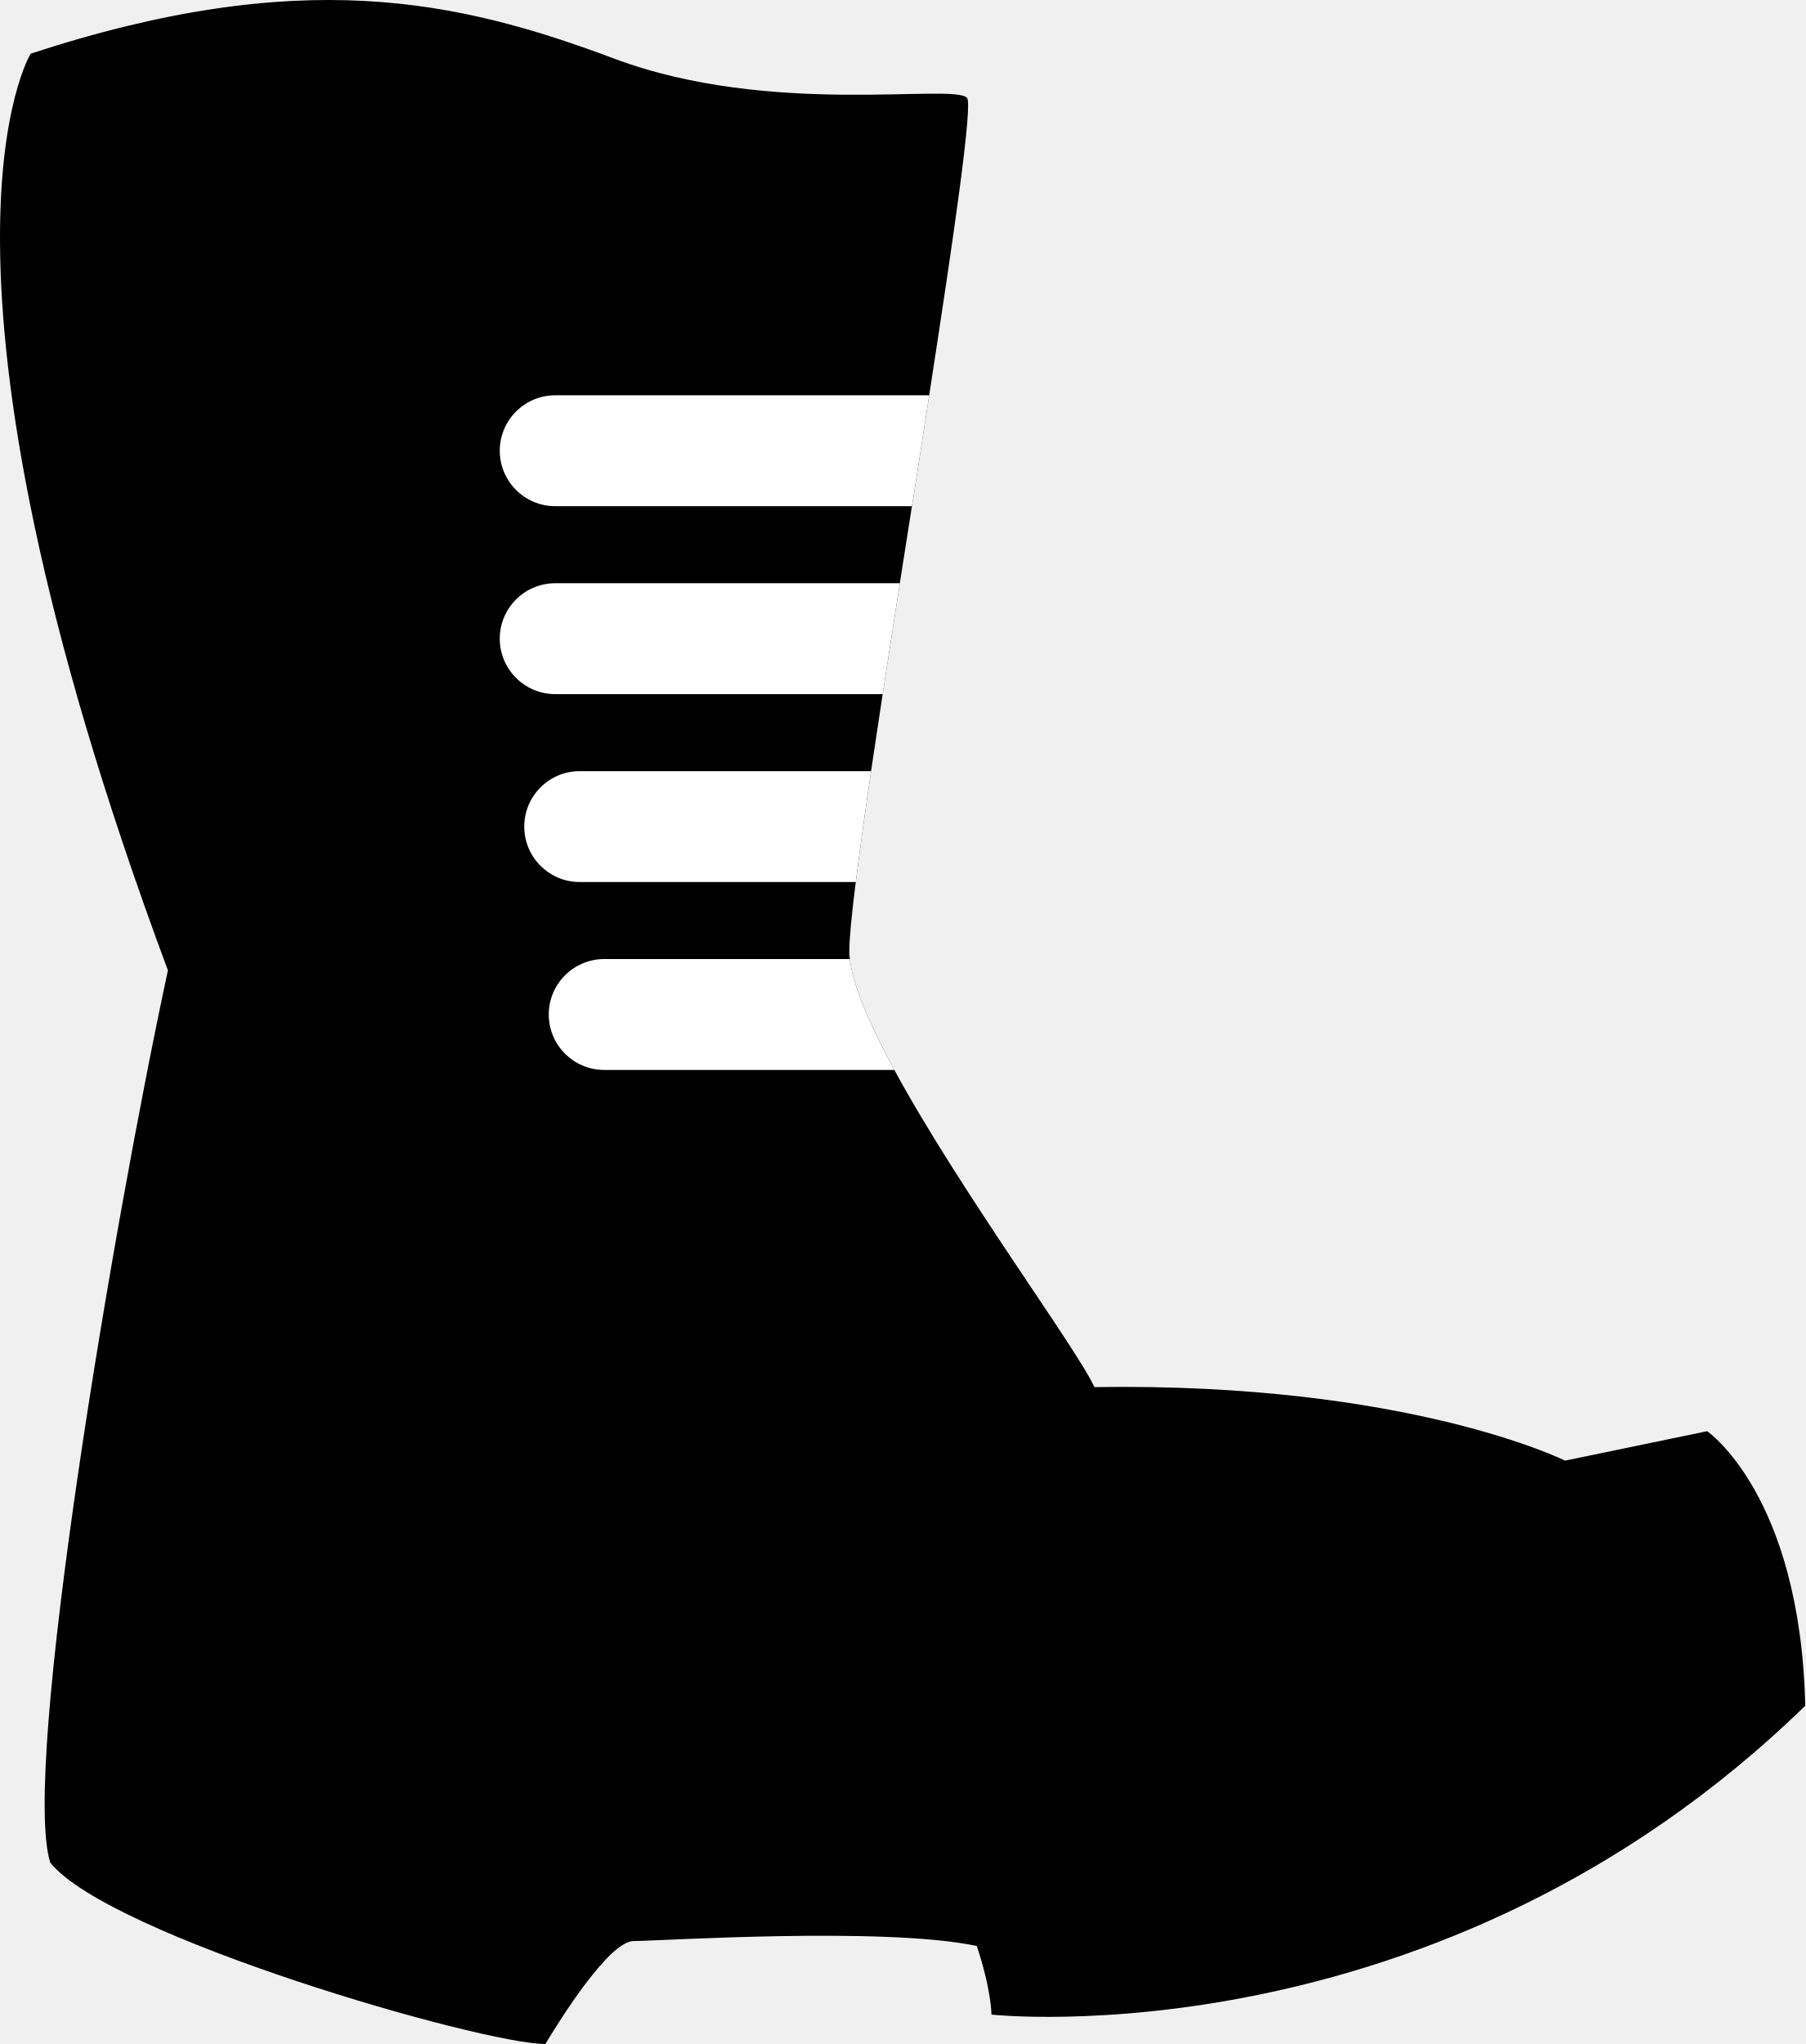
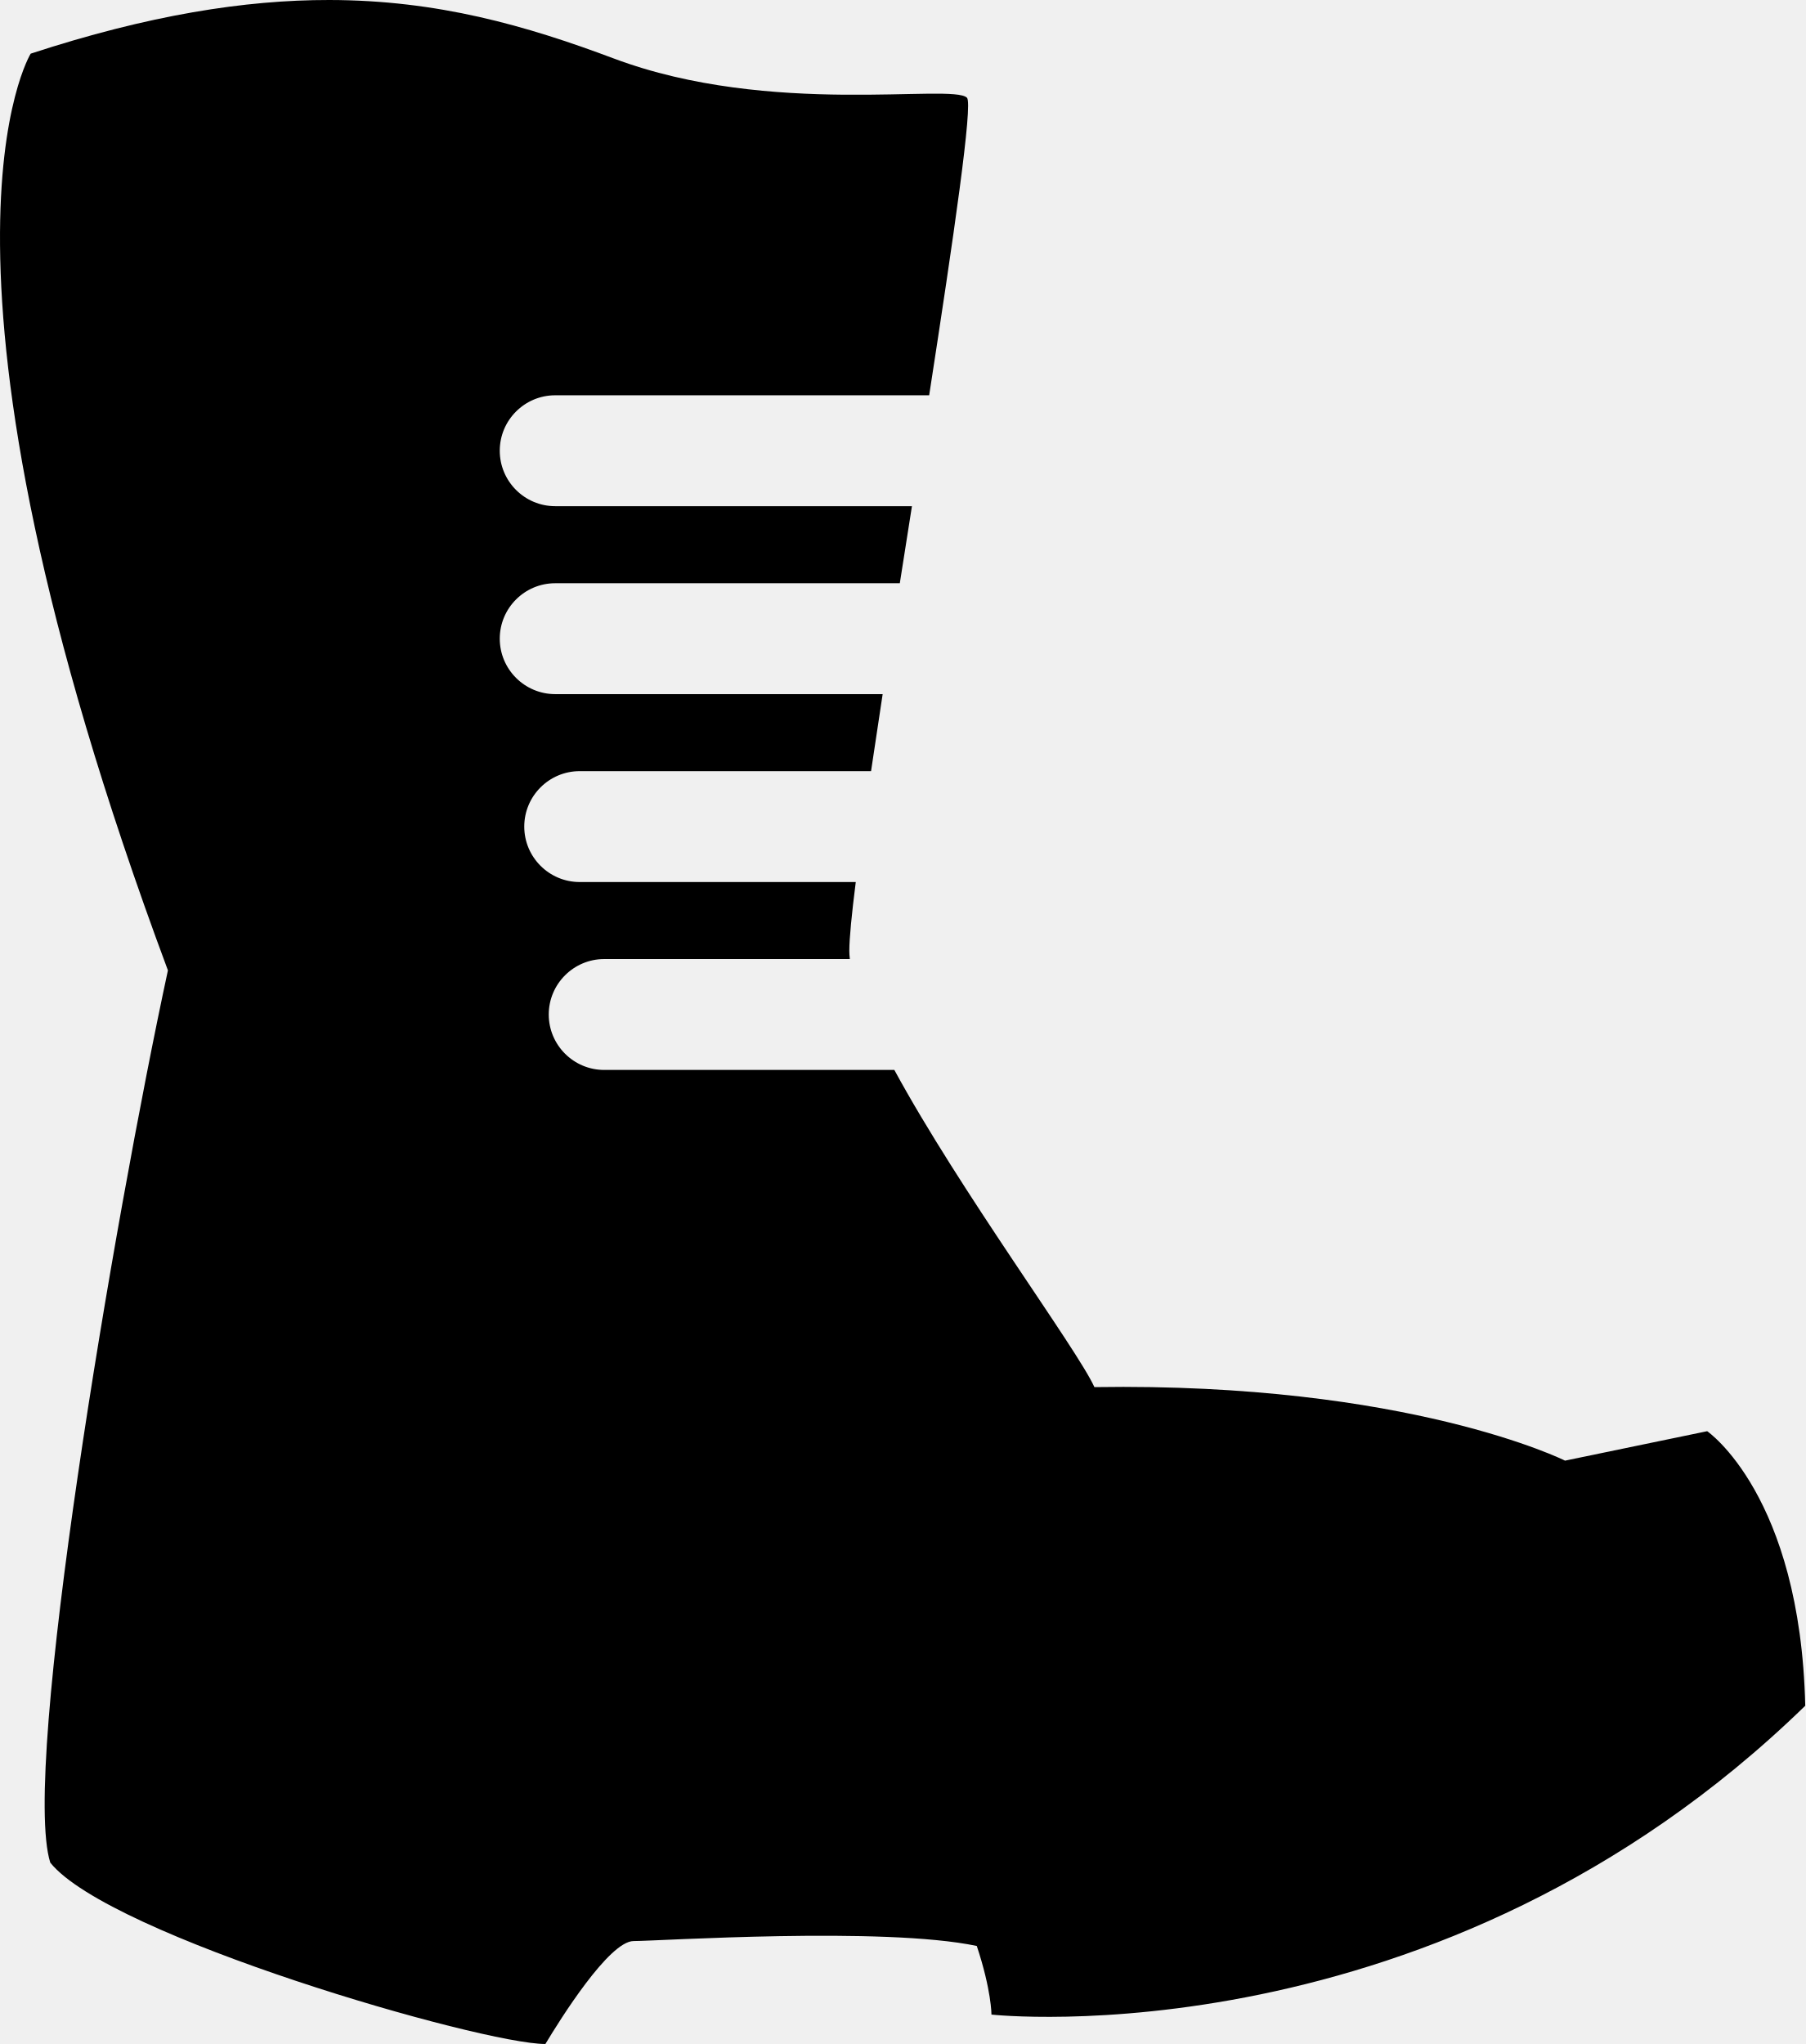
<svg xmlns="http://www.w3.org/2000/svg" width="151.293mm" height="171.295mm" viewBox="0 0 151.293 171.295" version="1.1" id="svg5">
  <defs id="defs2">
    <clipPath clipPathUnits="userSpaceOnUse" id="clipPath854">
      <path d="M 0,600 H 600 V 0 H 0 Z" id="path852" />
    </clipPath>
    <clipPath clipPathUnits="userSpaceOnUse" id="clipPath1156">
      <path d="M 0,600 H 600 V 0 H 0 Z" id="path1154" />
    </clipPath>
    <clipPath clipPathUnits="userSpaceOnUse" id="clipPath1328">
      <path d="M 0,600 H 600 V 0 H 0 Z" id="path1326" />
    </clipPath>
  </defs>
  <g id="layer1" transform="translate(-65.11168,-28.91286)">
    <g id="g1330" transform="matrix(0.3527778,0,0,-0.3527778,216.4048,171.8604)" style="fill:#000000">
-       <path d="m 0,0 c -87.35,-85.018 -193.324,-73.369 -193.324,-73.369 0,0 0,5.819 -3.488,16.302 -22.131,4.664 -75.701,1.166 -81.52,1.166 -5.829,0 -17.469,-18.634 -20.966,-24.453 -15.137,0 -103.652,25.619 -117.622,43.086 -6.985,22.132 15.136,152.559 27.95,211.958 -62.886,168.861 -32.604,217.768 -32.604,217.768 64.043,20.965 101.31,12.814 138.579,-1.166 37.267,-13.97 80.354,-5.819 83.851,-9.307 1.446,-1.445 -3.13,-32.874 -8.979,-70.682 -0.202,-1.281 -0.395,-2.563 -0.598,-3.854 -0.953,-6.108 -1.907,-12.342 -2.881,-18.634 -0.202,-1.281 -0.404,-2.563 -0.616,-3.854 -0.964,-6.108 -1.927,-12.245 -2.881,-18.306 -0.173,-1.156 -0.356,-2.312 -0.539,-3.459 -0.973,-6.34 -1.956,-12.583 -2.881,-18.634 -0.221,-1.425 -0.433,-2.842 -0.655,-4.249 -0.964,-6.378 -1.898,-12.515 -2.756,-18.296 -0.269,-1.84 -0.54,-3.642 -0.79,-5.405 -1.002,-6.918 -1.859,-13.21 -2.553,-18.634 -0.096,-0.79 -0.203,-1.551 -0.29,-2.303 -0.972,-7.689 -1.531,-13.383 -1.531,-16.331 0,-0.616 0.038,-1.272 0.125,-1.966 0.125,-1.185 0.376,-2.476 0.733,-3.854 1.358,-5.154 4.124,-11.552 7.785,-18.633 0.655,-1.262 1.339,-2.553 2.052,-3.854 15.647,-28.808 43.385,-66.23 47.529,-75.345 74.535,1.165 111.803,-17.468 111.803,-17.468 l 33.77,6.995 C -23.297,65.219 -1.166,50.073 0,0" style="fill:#000000;fill-opacity:1;fill-rule:nonzero;stroke:none" id="path1332" />
+       <path id="path1332" style="fill:#000000;fill-opacity:1;fill-rule:nonzero;stroke:none;stroke-width:1.333" d="M 104.283 0 C 77.602 -0.032 47.077 4.767 9.719 16.996 C 9.719 16.996 -30.659 82.206 53.189 307.354 C 36.104 386.552 6.61 560.456 15.924 589.965 C 34.55 613.254 152.569 647.412 172.752 647.412 C 177.415 639.653 192.935 614.809 200.707 614.809 C 208.466 614.809 279.892 610.145 309.4 616.363 C 314.051 630.341 314.051 638.1 314.051 638.1 C 314.051 638.1 455.35 653.631 571.816 540.273 C 570.262 473.509 540.754 453.316 540.754 453.316 L 495.727 462.643 C 495.727 462.643 446.036 437.798 346.656 439.352 C 341.131 427.198 304.148 377.303 283.285 338.893 C 283.285 338.892 283.284 338.891 283.283 338.891 L 191.379 338.891 C 181.706 338.891 173.818 331.017 173.818 321.332 C 173.818 311.657 181.706 303.77 191.379 303.77 L 269.191 303.77 C 269.075 302.844 269.025 301.97 269.025 301.148 C 269.025 297.218 269.77 289.627 271.066 279.375 L 183.621 279.375 C 173.936 279.375 166.061 271.499 166.061 261.812 C 166.061 252.126 173.936 244.252 183.621 244.252 L 275.91 244.252 C 277.054 236.544 278.299 228.361 279.584 219.857 L 175.861 219.857 C 166.175 219.857 158.301 211.968 158.301 202.295 C 158.301 192.608 166.175 184.734 175.861 184.734 L 285.018 184.734 C 286.29 176.653 287.574 168.47 288.859 160.326 L 175.861 160.326 C 166.176 160.326 158.301 152.452 158.301 142.766 C 158.301 133.079 166.176 125.203 175.861 125.203 L 294.318 125.203 C 302.117 74.792 308.219 32.888 306.291 30.961 C 301.628 26.31 244.18 37.177 194.49 18.551 C 166.538 8.066 138.588 0.041 104.283 0 z " transform="matrix(0.75,0,0,-0.75,-428.8624,405.2058)" />
    </g>
-     <g id="g1334" transform="matrix(0.3527778,0,0,-0.3527778,142.9836,62.0396)">
-       <path d="m 0,0 c -0.202,-1.281 -0.395,-2.563 -0.598,-3.854 -0.953,-6.108 -1.907,-12.342 -2.881,-18.634 -0.202,-1.281 -0.404,-2.563 -0.616,-3.854 h -84.748 c -7.264,0 -13.171,5.906 -13.171,13.171 0,7.265 5.907,13.171 13.171,13.171 z" style="fill:#ffffff;fill-opacity:1;fill-rule:nonzero;stroke:none" id="path1336" />
-     </g>
-     <g id="g1338" transform="matrix(0.3527778,0,0,-0.3527778,140.5228,77.79039)">
-       <path d="m 0,0 c -0.174,-1.156 -0.356,-2.313 -0.539,-3.459 -0.974,-6.34 -1.956,-12.583 -2.881,-18.634 -0.222,-1.426 -0.434,-2.842 -0.655,-4.249 h -77.792 c -7.265,0 -13.171,5.916 -13.171,13.171 0,7.265 5.906,13.171 13.171,13.171 z" style="fill:#ffffff;fill-opacity:1;fill-rule:nonzero;stroke:none" id="path1340" />
-     </g>
-     <g id="g1342" transform="matrix(0.3527778,0,0,-0.3527778,138.1129,93.53775)">
-       <path d="m 0,0 c -0.27,-1.84 -0.54,-3.642 -0.79,-5.405 -1.002,-6.918 -1.859,-13.21 -2.554,-18.634 -0.095,-0.79 -0.202,-1.551 -0.289,-2.303 h -65.584 c -7.264,0 -13.171,5.906 -13.171,13.171 0,7.265 5.907,13.171 13.171,13.171 z" style="fill:#ffffff;fill-opacity:1;fill-rule:nonzero;stroke:none" id="path1344" />
-     </g>
-     <g id="g1346" transform="matrix(0.3527778,0,0,-0.3527778,140.0639,118.5779)">
-       <path d="m 0,0 h -68.928 c -7.255,0 -13.171,5.906 -13.171,13.17 0,7.256 5.916,13.171 13.171,13.171 h 58.359 c 0.125,-1.185 0.376,-2.476 0.732,-3.854 C -8.479,17.333 -5.713,10.935 -2.052,3.854 -1.396,2.592 -0.713,1.301 0,0" style="fill:#ffffff;fill-opacity:1;fill-rule:nonzero;stroke:none" id="path1348" />
-     </g>
+     <g id="g1334" transform="matrix(0.3527778,0,0,-0.3527778,142.9836,62.0396)" />
+     <g id="g1338" transform="matrix(0.3527778,0,0,-0.3527778,140.5228,77.79039)" />
+     <g id="g1342" transform="matrix(0.3527778,0,0,-0.3527778,138.1129,93.53775)" />
+     <g id="g1346" transform="matrix(0.3527778,0,0,-0.3527778,140.0639,118.5779)" />
  </g>
</svg>
